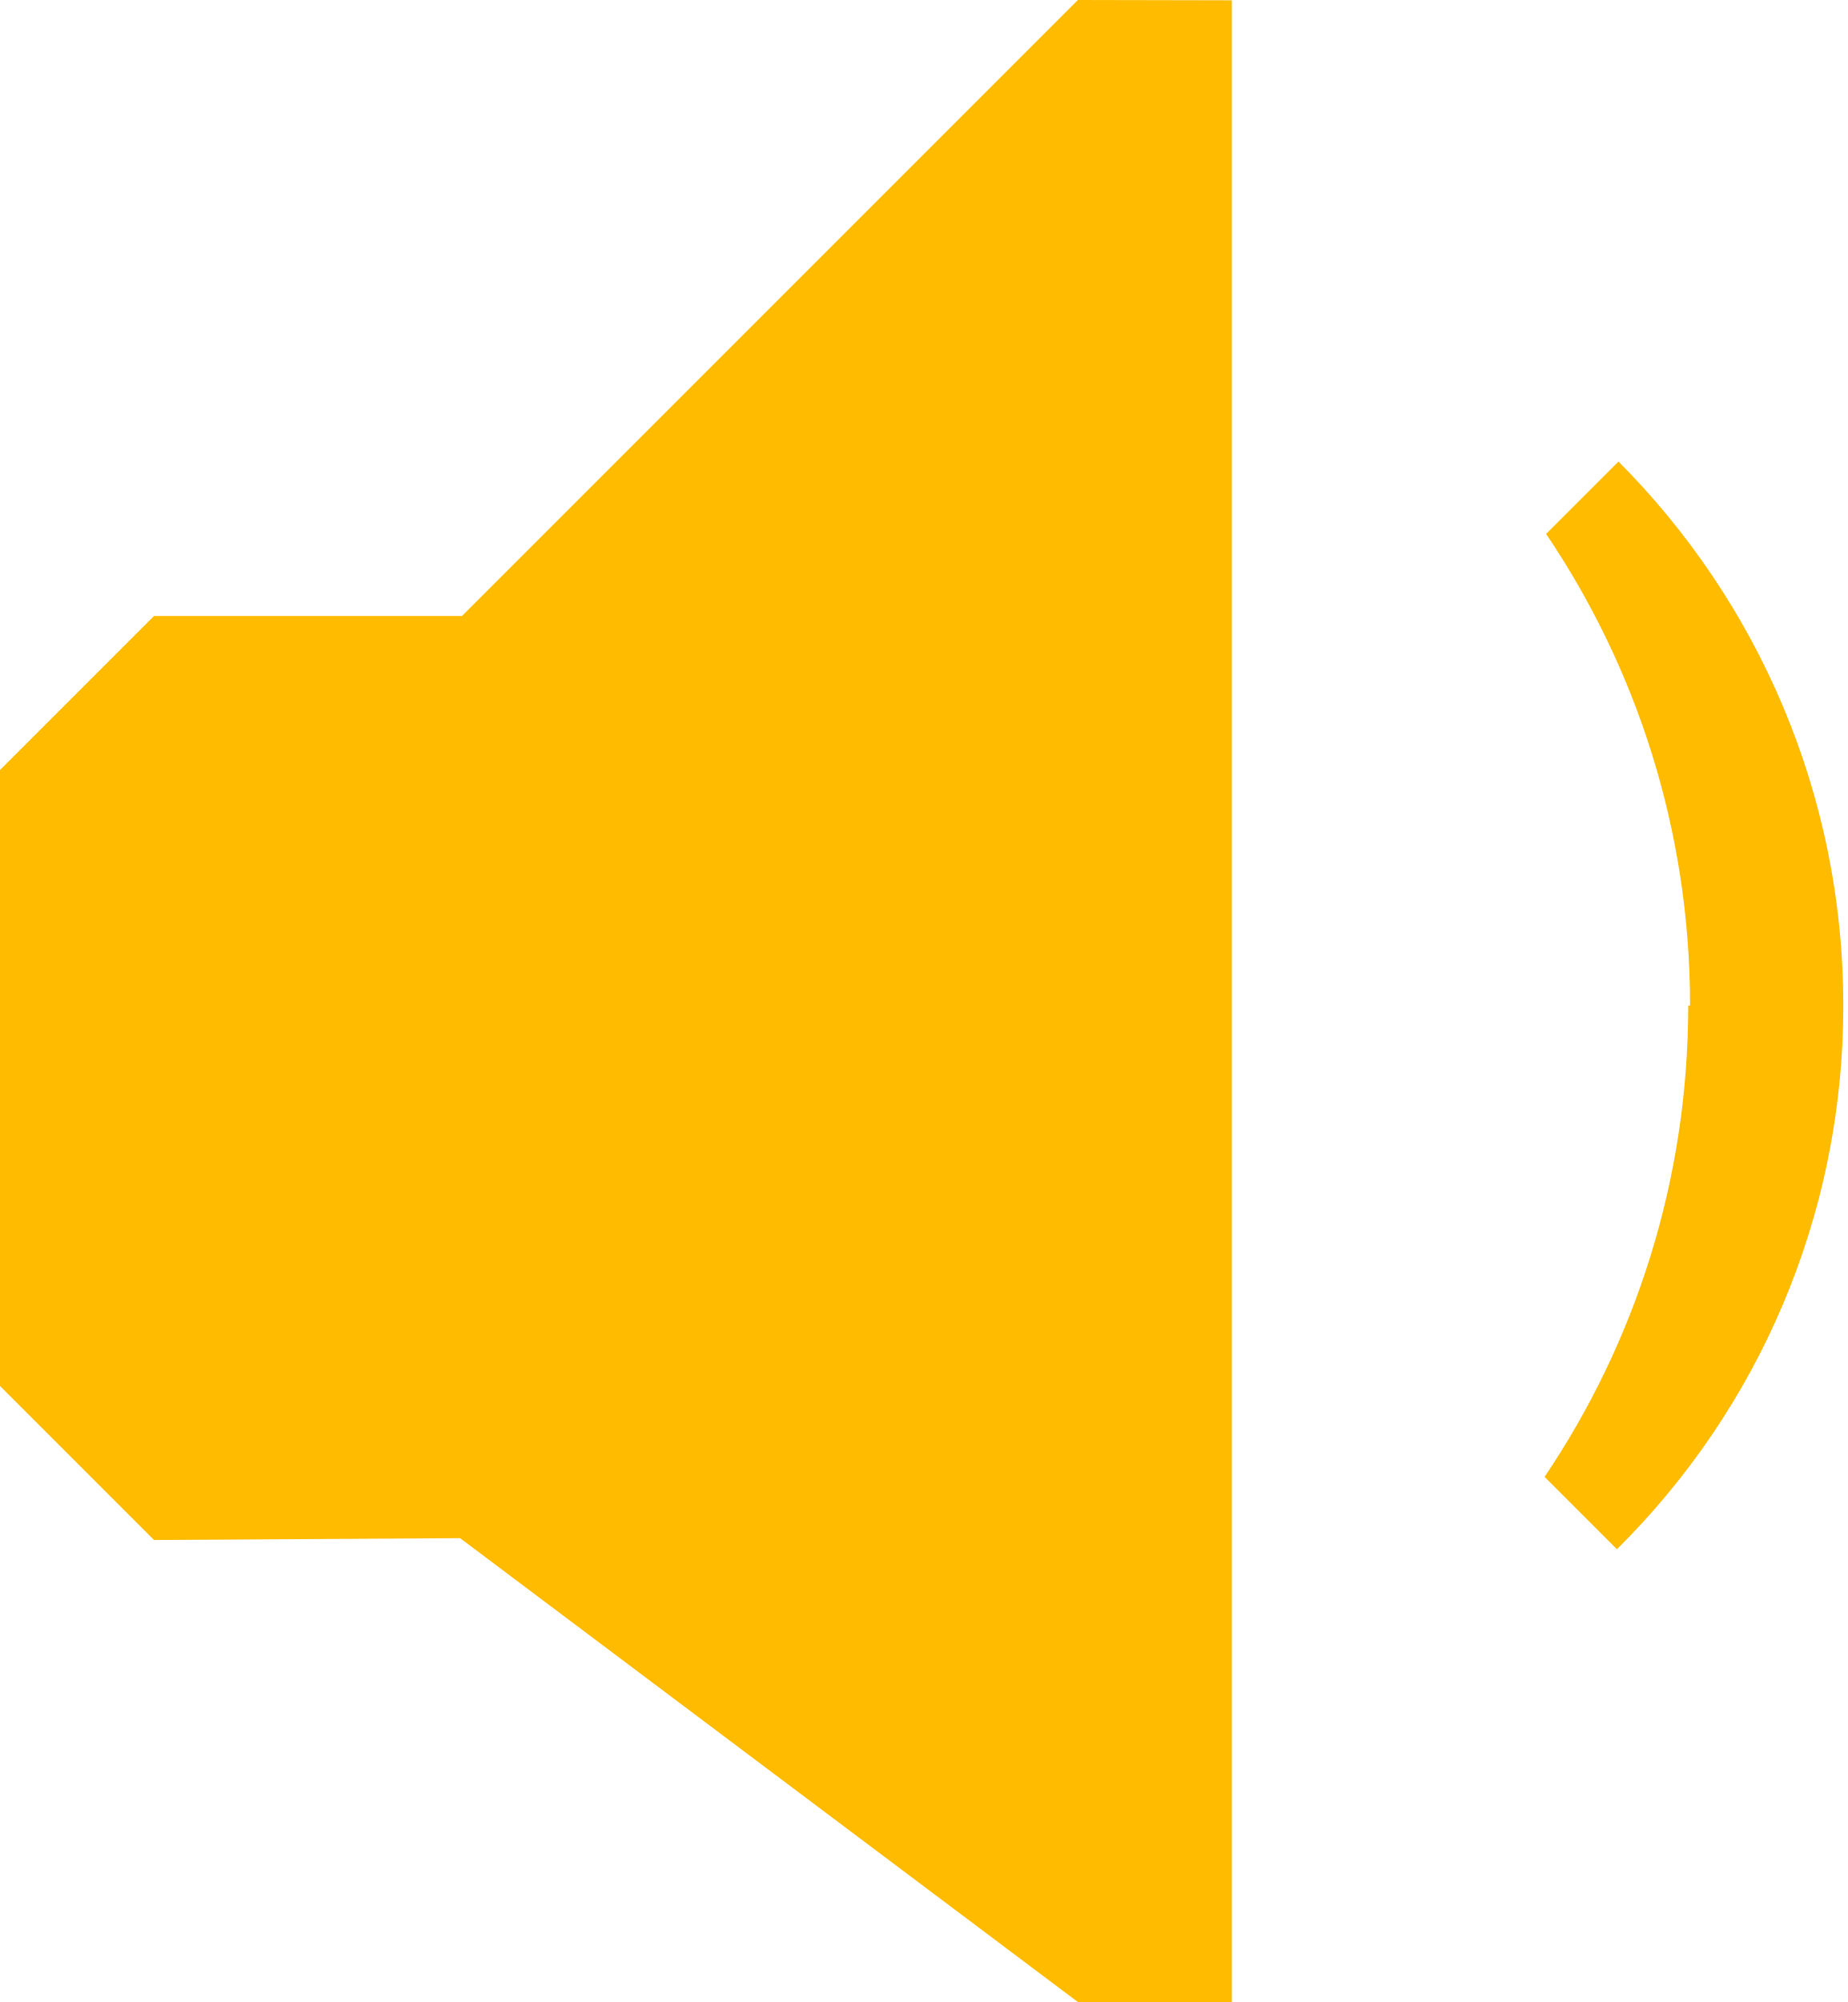
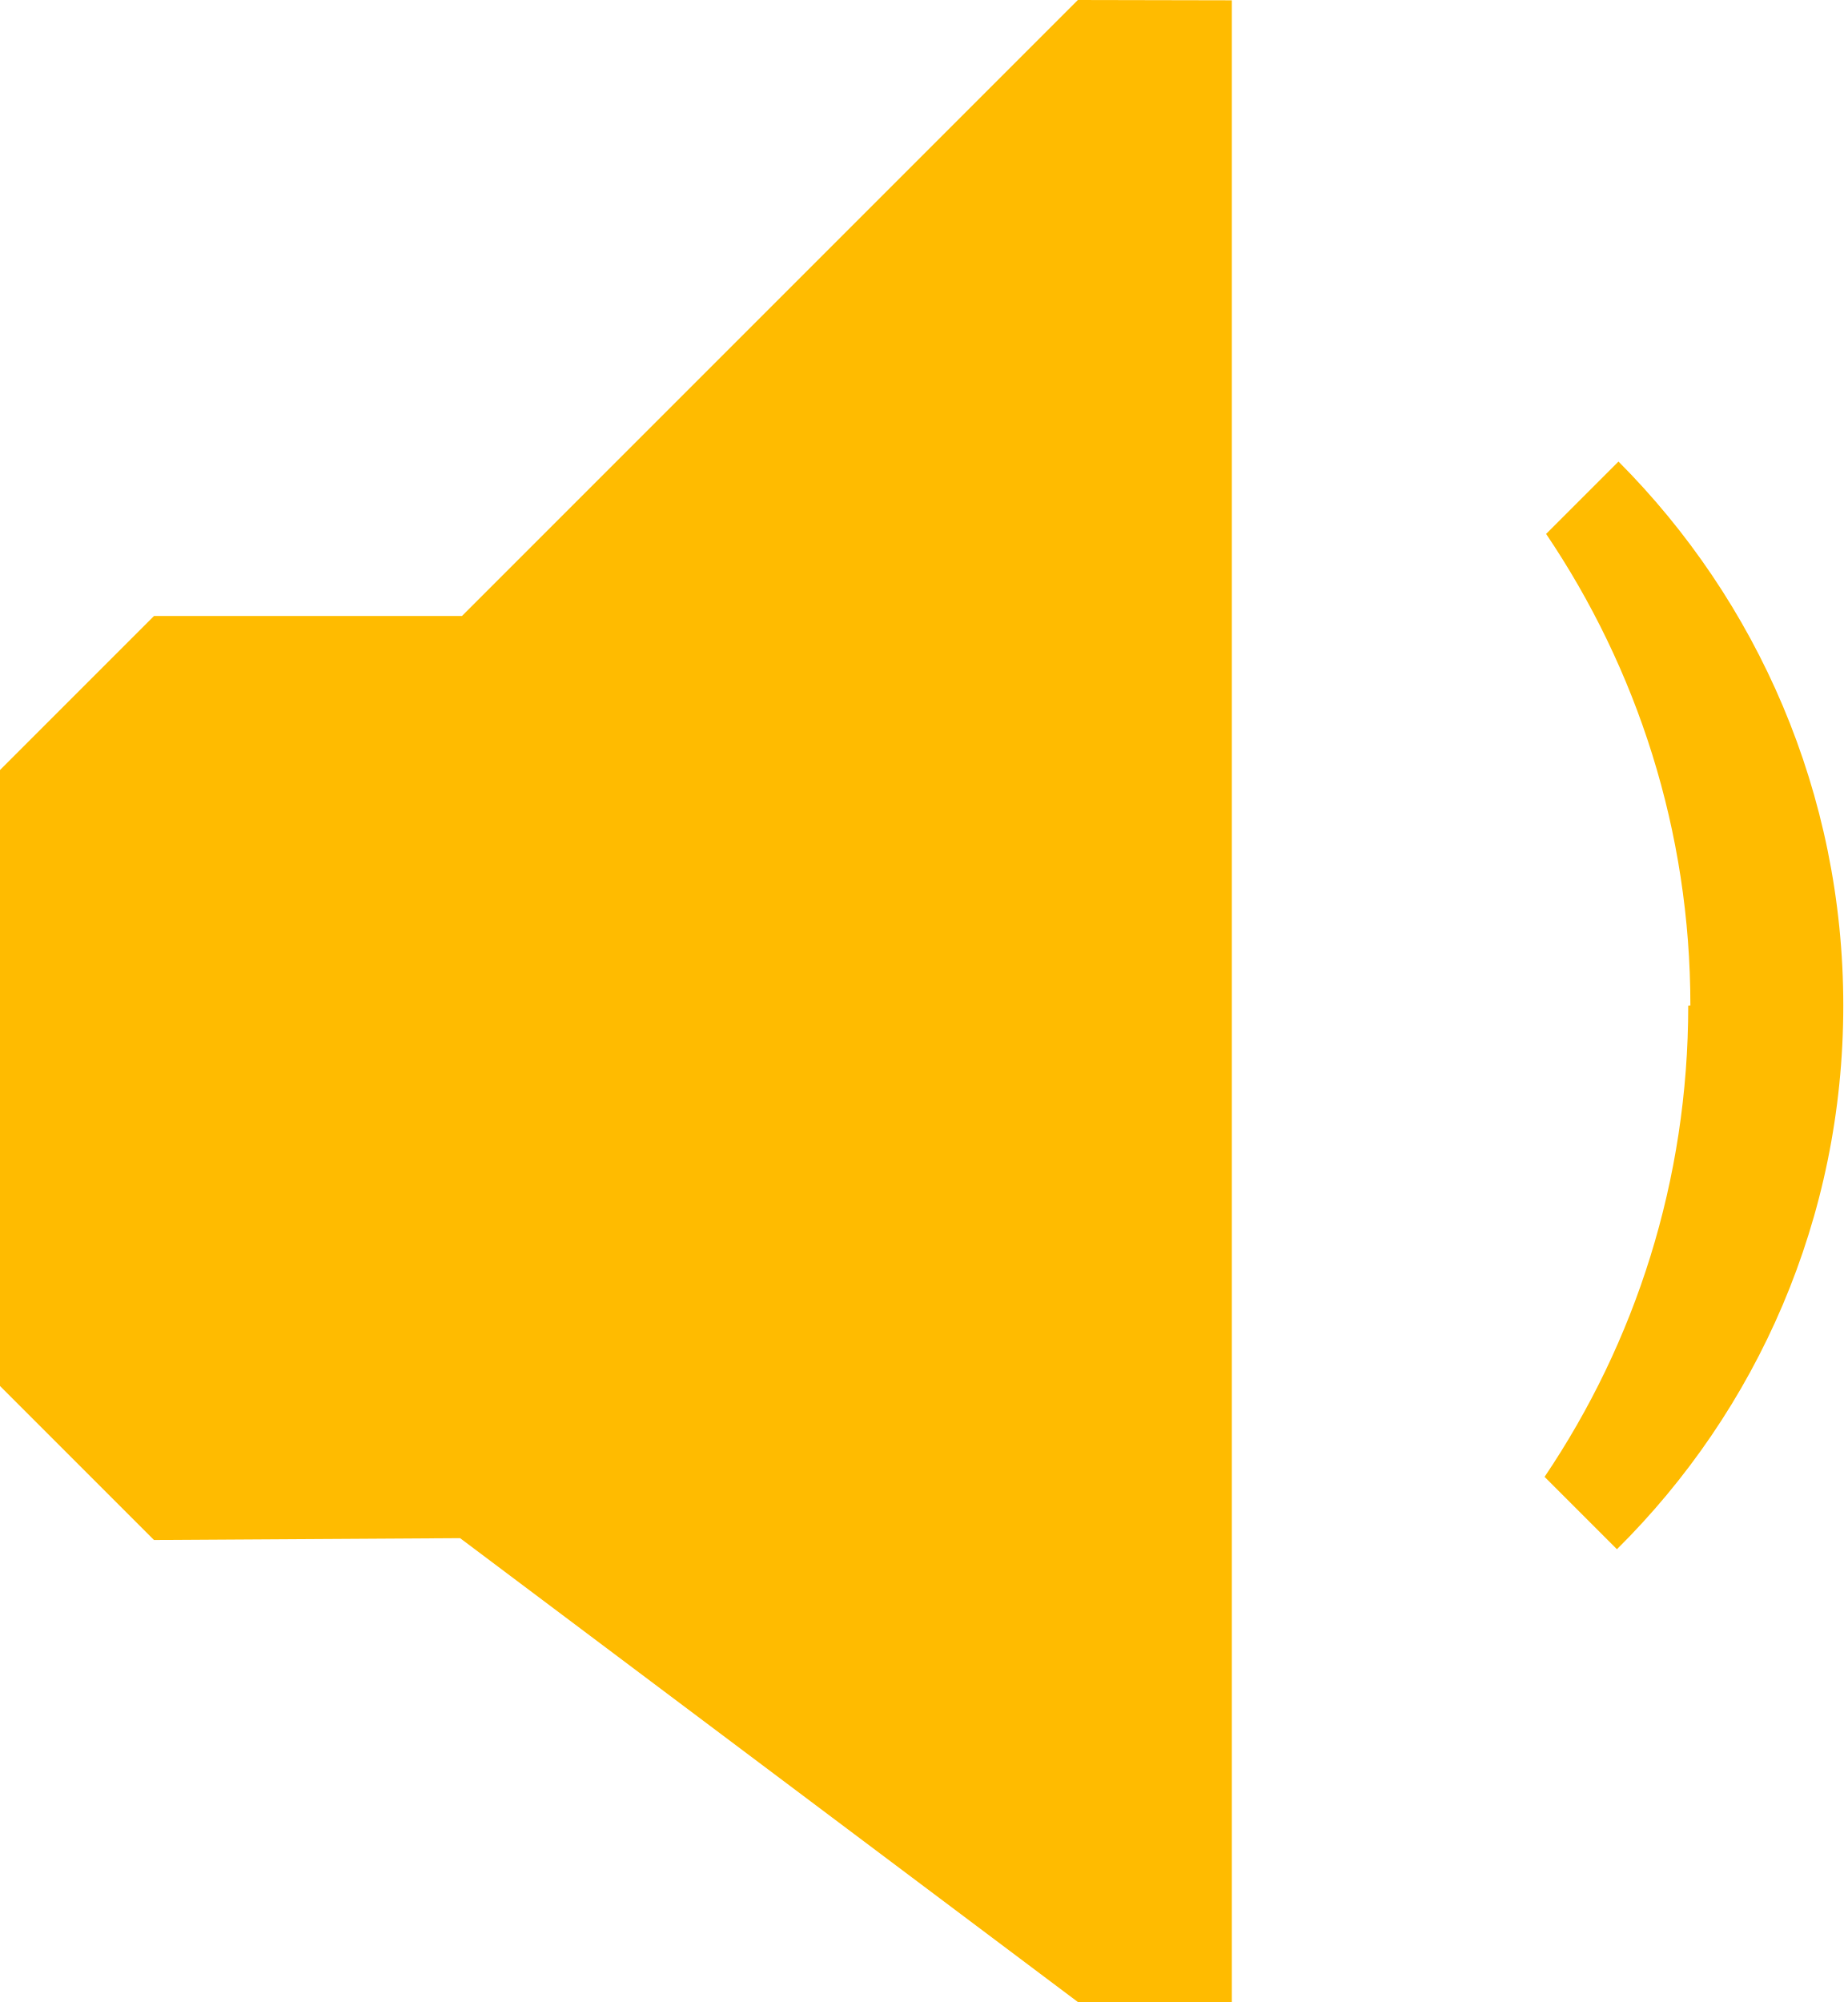
<svg xmlns="http://www.w3.org/2000/svg" width="12" height="13">
-   <path d="M7 0L3 4H1L0 5v4l1 1 1.988-.012L7 13h1V.002L7 0m3.964 6.53c0 1.134-.344 2.187-.933 3.06l.47.47c.91-.902 1.47-2.15 1.47-3.53s-.56-2.63-1.46-3.533l-.47.47c.59.874.935 1.928.935 3.062" fill="#fb0" />
+   <path d="M7 0L3 4H1L0 5v4l1 1 1.988-.012L7 13h1V.002L7 0m3.964 6.53c0 1.134-.344 2.187-.933 3.06l.47.47c.91-.902 1.47-2.15 1.47-3.53s-.56-2.63-1.46-3.533l-.47.47c.59.874.937 1.928.937 3.062" fill="#fb0" />
</svg>
